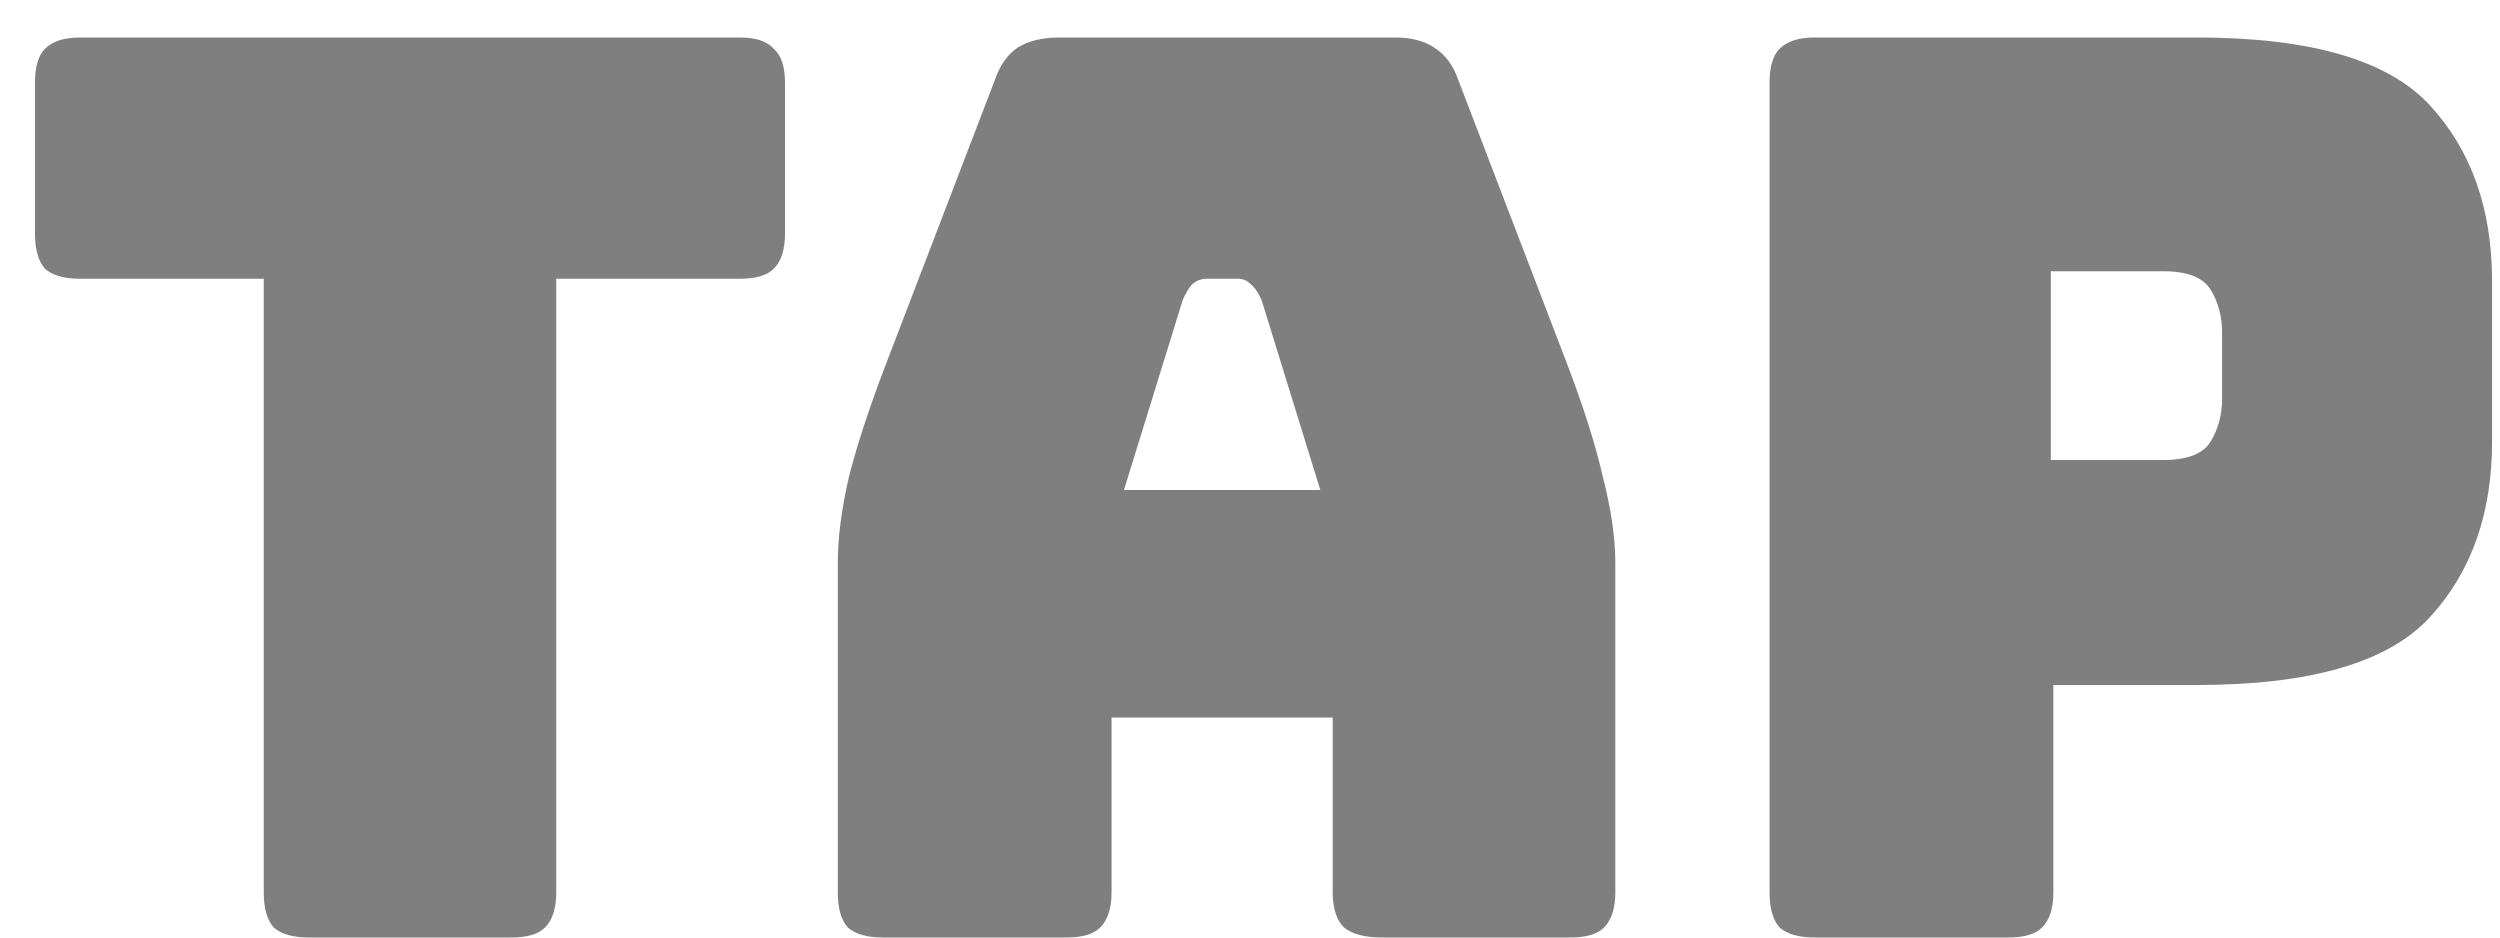
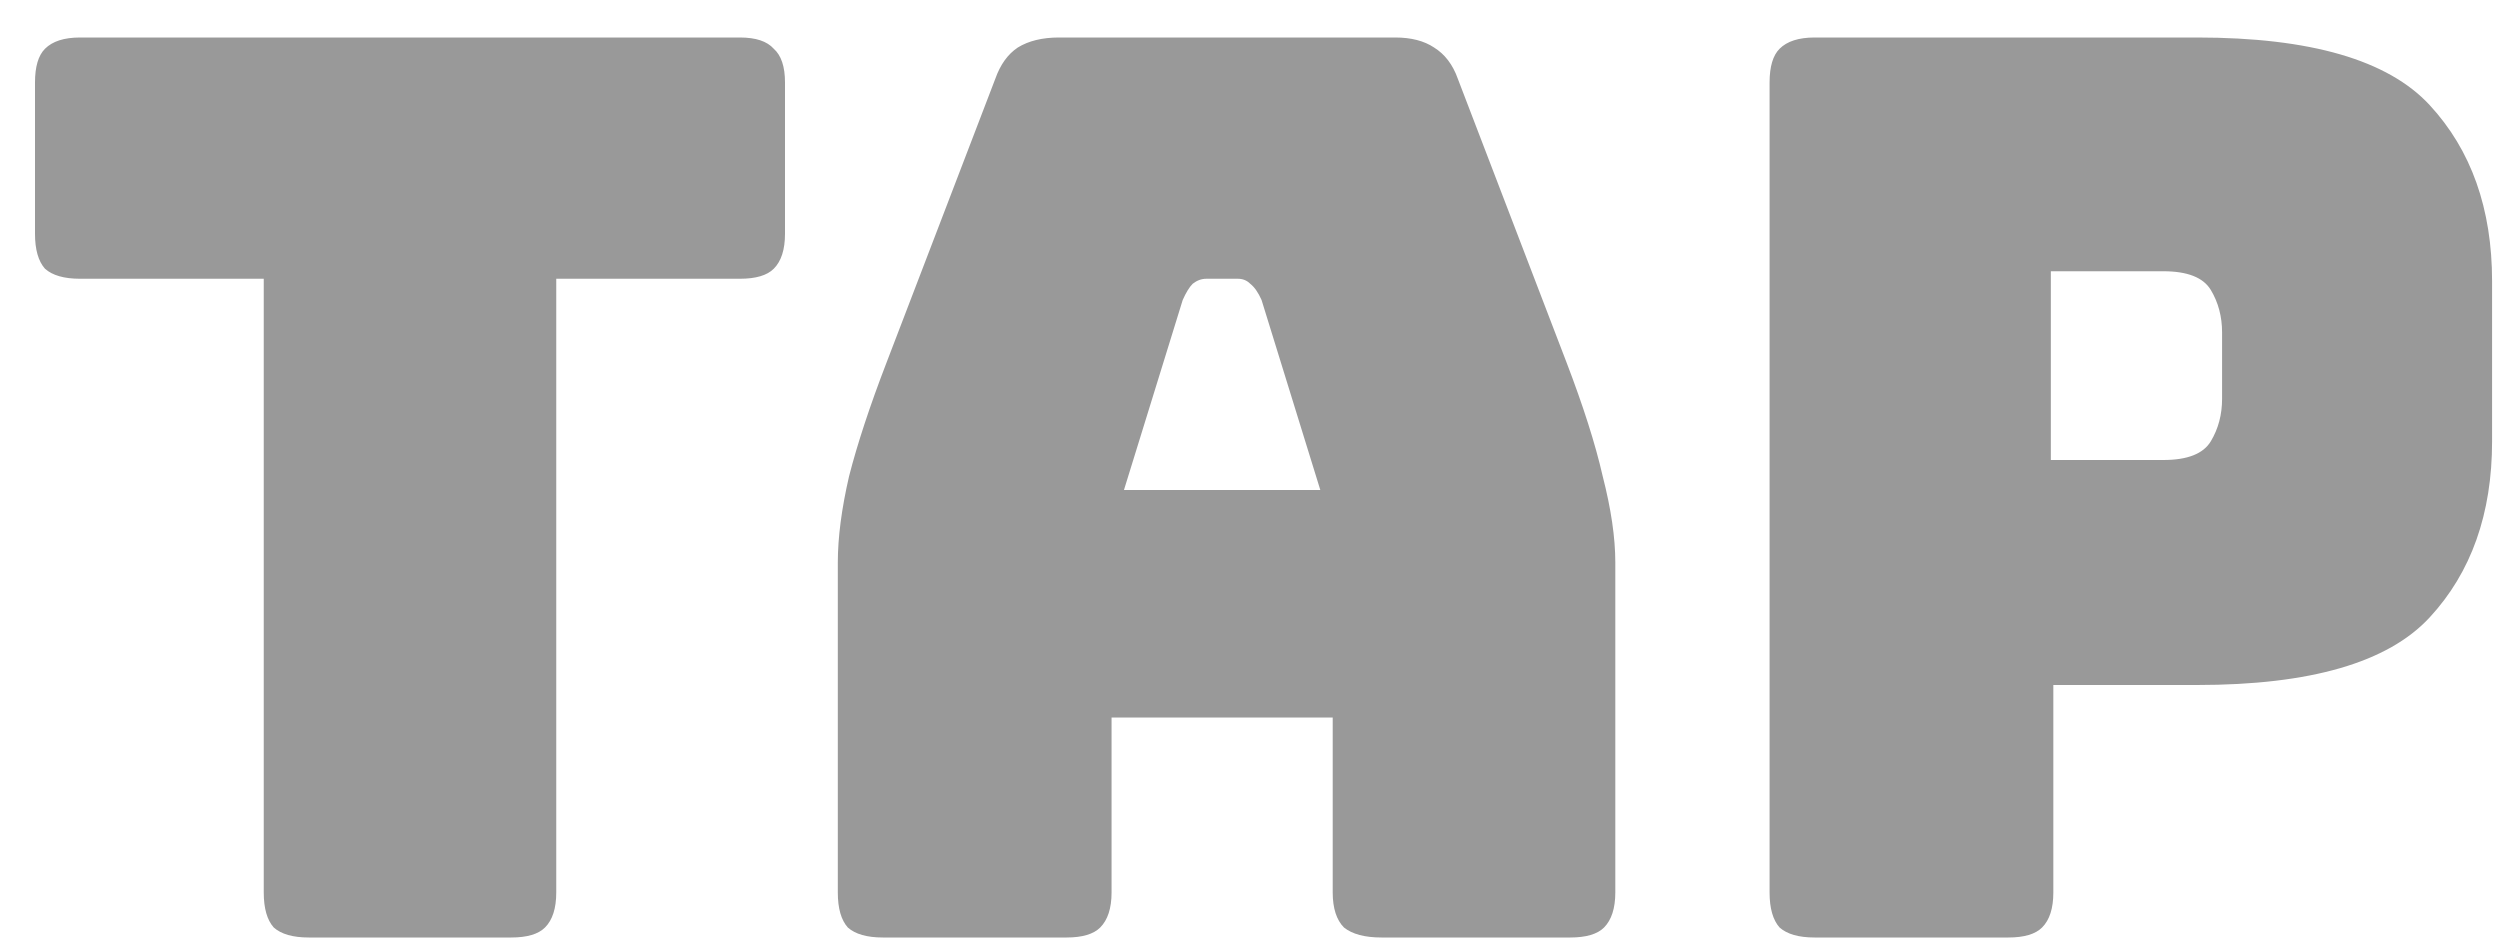
<svg xmlns="http://www.w3.org/2000/svg" width="24" height="9" viewBox="0 0 24 9" fill="none">
-   <path opacity="0.5" fill-rule="evenodd" clip-rule="evenodd" d="M2.964 9H4.908C5.06 9 5.168 8.968 5.232 8.904C5.304 8.832 5.34 8.72 5.34 8.568V2.676H7.104C7.256 2.676 7.364 2.644 7.428 2.58C7.5 2.508 7.536 2.396 7.536 2.244V0.792C7.536 0.64 7.5 0.532 7.428 0.468C7.364 0.396 7.256 0.36 7.104 0.36H0.768C0.616 0.36 0.504 0.396 0.432 0.468C0.368 0.532 0.336 0.64 0.336 0.792V2.244C0.336 2.396 0.368 2.508 0.432 2.58C0.504 2.644 0.616 2.676 0.768 2.676H2.532V8.568C2.532 8.72 2.564 8.832 2.628 8.904C2.7 8.968 2.812 9 2.964 9ZM11.354 2.88L10.79 4.704H12.675L12.111 2.88C12.079 2.808 12.043 2.756 12.002 2.724C11.97 2.692 11.931 2.676 11.883 2.676H11.582C11.534 2.676 11.491 2.692 11.45 2.724C11.418 2.756 11.386 2.808 11.354 2.88ZM10.671 8.568C10.671 8.72 10.634 8.832 10.562 8.904C10.498 8.968 10.39 9 10.239 9H8.475C8.323 9 8.211 8.968 8.139 8.904C8.075 8.832 8.043 8.72 8.043 8.568V5.4C8.043 5.16 8.079 4.884 8.151 4.572C8.231 4.26 8.351 3.896 8.511 3.48L9.555 0.756C9.603 0.62 9.675 0.52 9.771 0.456C9.875 0.392 10.007 0.36 10.166 0.36H13.395C13.546 0.36 13.671 0.392 13.767 0.456C13.87 0.52 13.947 0.62 13.995 0.756L15.039 3.48C15.198 3.896 15.315 4.26 15.386 4.572C15.466 4.884 15.507 5.16 15.507 5.4V8.568C15.507 8.72 15.47 8.832 15.399 8.904C15.335 8.968 15.226 9 15.075 9H13.262C13.102 9 12.982 8.968 12.902 8.904C12.831 8.832 12.794 8.72 12.794 8.568V6.888H10.671V8.568ZM19.28 9H17.42C17.268 9 17.156 8.968 17.084 8.904C17.02 8.832 16.988 8.72 16.988 8.568V0.792C16.988 0.64 17.02 0.532 17.084 0.468C17.156 0.396 17.268 0.36 17.42 0.36H21.092C22.18 0.36 22.924 0.576 23.324 1.008C23.724 1.44 23.924 2.004 23.924 2.7V4.236C23.924 4.932 23.724 5.496 23.324 5.928C22.924 6.36 22.18 6.576 21.092 6.576H19.712V8.568C19.712 8.72 19.676 8.832 19.604 8.904C19.54 8.968 19.432 9 19.28 9ZM19.688 2.604V4.416H20.768C21 4.416 21.152 4.356 21.224 4.236C21.296 4.116 21.332 3.98 21.332 3.828V3.192C21.332 3.04 21.296 2.904 21.224 2.784C21.152 2.664 21 2.604 20.768 2.604H19.688Z" fill="black" />
+   <path opacity="0.4" fill-rule="evenodd" clip-rule="evenodd" d="M2.964 9H4.908C5.06 9 5.168 8.968 5.232 8.904C5.304 8.832 5.34 8.72 5.34 8.568V2.676H7.104C7.256 2.676 7.364 2.644 7.428 2.58C7.5 2.508 7.536 2.396 7.536 2.244V0.792C7.536 0.64 7.5 0.532 7.428 0.468C7.364 0.396 7.256 0.36 7.104 0.36H0.768C0.616 0.36 0.504 0.396 0.432 0.468C0.368 0.532 0.336 0.64 0.336 0.792V2.244C0.336 2.396 0.368 2.508 0.432 2.58C0.504 2.644 0.616 2.676 0.768 2.676H2.532V8.568C2.532 8.72 2.564 8.832 2.628 8.904C2.7 8.968 2.812 9 2.964 9ZM11.354 2.88L10.79 4.704H12.675L12.111 2.88C12.079 2.808 12.043 2.756 12.002 2.724C11.97 2.692 11.931 2.676 11.883 2.676H11.582C11.534 2.676 11.491 2.692 11.45 2.724C11.418 2.756 11.386 2.808 11.354 2.88ZM10.671 8.568C10.671 8.72 10.634 8.832 10.562 8.904C10.498 8.968 10.39 9 10.239 9H8.475C8.323 9 8.211 8.968 8.139 8.904C8.075 8.832 8.043 8.72 8.043 8.568V5.4C8.043 5.16 8.079 4.884 8.151 4.572C8.231 4.26 8.351 3.896 8.511 3.48L9.555 0.756C9.603 0.62 9.675 0.52 9.771 0.456C9.875 0.392 10.007 0.36 10.166 0.36H13.395C13.546 0.36 13.671 0.392 13.767 0.456C13.87 0.52 13.947 0.62 13.995 0.756L15.039 3.48C15.198 3.896 15.315 4.26 15.386 4.572C15.466 4.884 15.507 5.16 15.507 5.4V8.568C15.507 8.72 15.47 8.832 15.399 8.904C15.335 8.968 15.226 9 15.075 9H13.262C13.102 9 12.982 8.968 12.902 8.904C12.831 8.832 12.794 8.72 12.794 8.568V6.888H10.671V8.568ZM19.28 9H17.42C17.268 9 17.156 8.968 17.084 8.904C17.02 8.832 16.988 8.72 16.988 8.568V0.792C16.988 0.64 17.02 0.532 17.084 0.468C17.156 0.396 17.268 0.36 17.42 0.36H21.092C22.18 0.36 22.924 0.576 23.324 1.008C23.724 1.44 23.924 2.004 23.924 2.7V4.236C23.924 4.932 23.724 5.496 23.324 5.928C22.924 6.36 22.18 6.576 21.092 6.576H19.712V8.568C19.712 8.72 19.676 8.832 19.604 8.904C19.54 8.968 19.432 9 19.28 9ZM19.688 2.604V4.416H20.768C21 4.416 21.152 4.356 21.224 4.236C21.296 4.116 21.332 3.98 21.332 3.828V3.192C21.332 3.04 21.296 2.904 21.224 2.784C21.152 2.664 21 2.604 20.768 2.604H19.688Z" fill="black" />
</svg>
